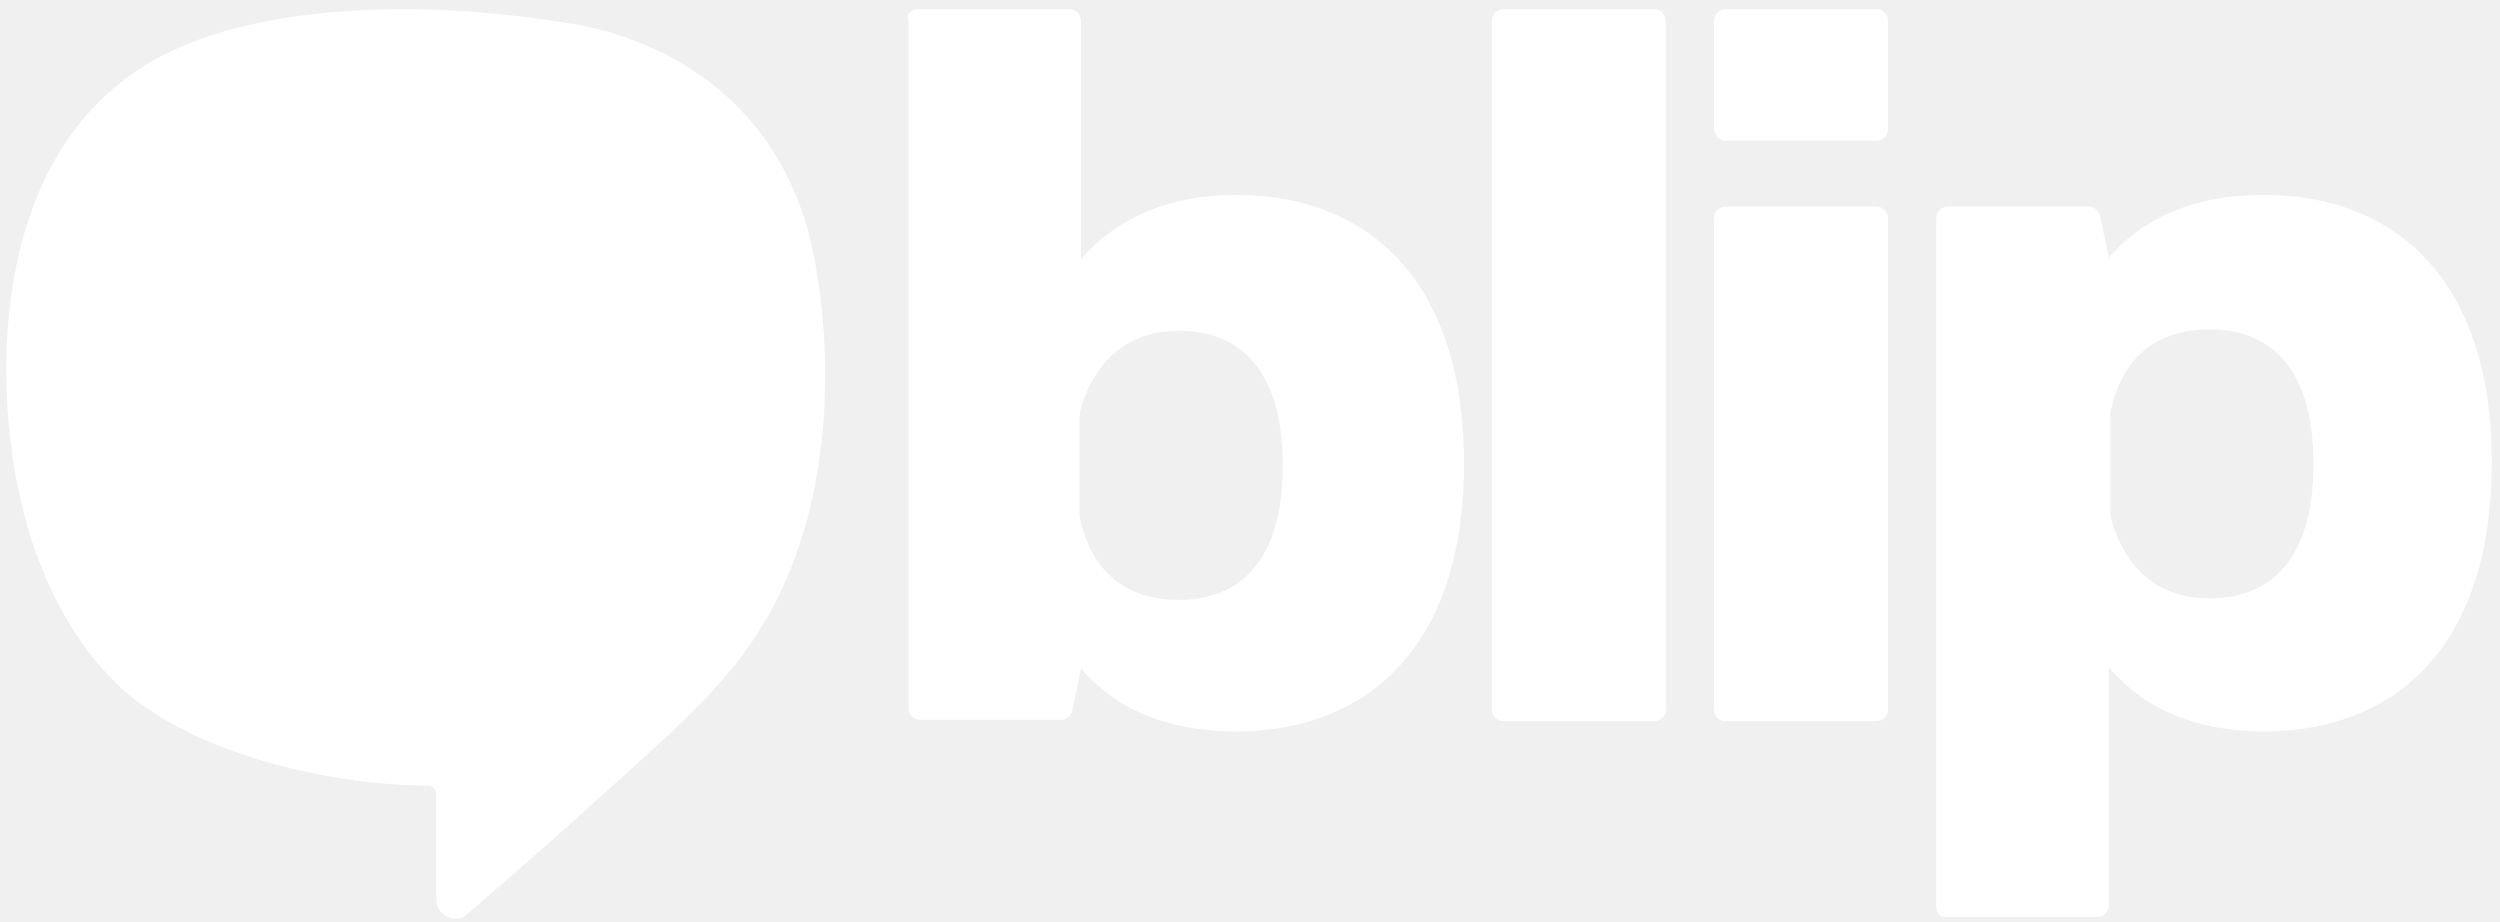
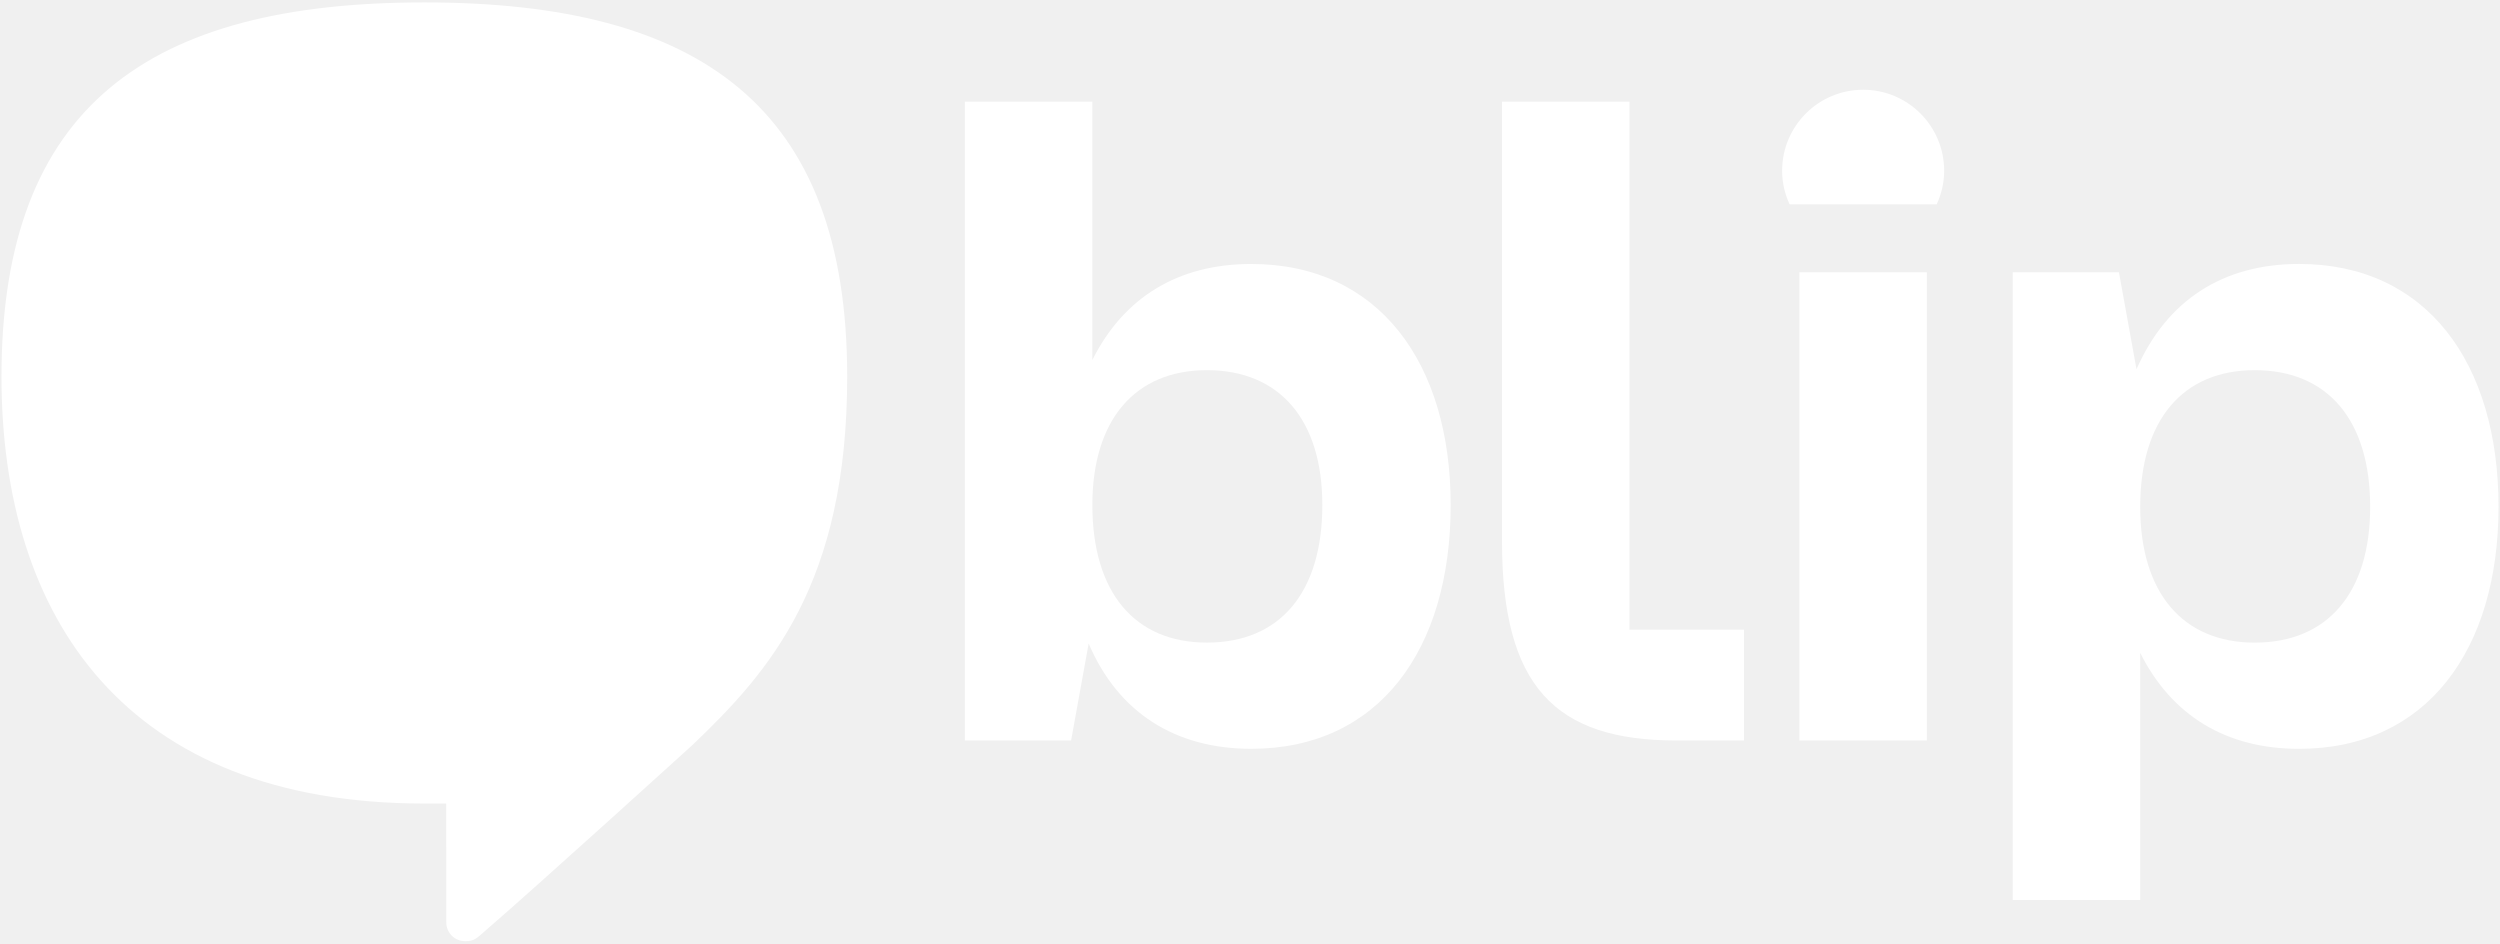
- <svg xmlns="http://www.w3.org/2000/svg" width="171" height="63" viewBox="0 0 171 63" fill="none">
-   <path fill-rule="evenodd" clip-rule="evenodd" d="M9.84 4.529C14.44 1.629 21.14 0.629 27.64 0.629C32.04 0.629 36.24 1.129 39.74 1.729C48.04 3.429 53.94 8.929 55.64 17.329C57.34 26.029 56.54 36.629 51.34 44.029C49.175 47.187 46.032 50.019 43.089 52.672C42.77 52.96 42.453 53.245 42.14 53.529C38.74 56.629 35.34 59.629 31.94 62.529C31.74 62.729 31.54 62.829 31.24 62.829H31.14C30.44 62.829 29.84 62.229 29.84 61.529V54.329C29.84 53.929 29.54 53.729 29.24 53.729C22.44 53.729 12.44 51.429 7.64 46.429C2.54 41.129 0.64 33.429 0.44 26.329C0.24 18.129 2.44 9.129 9.84 4.529ZM62.84 0.629H73.14C73.64 0.629 73.94 1.029 73.94 1.429V17.729C76.44 14.829 80.14 13.329 84.54 13.329C93.54 13.329 100.14 19.129 100.14 31.729C100.14 44.329 93.44 50.029 84.54 50.029C80.04 50.029 76.44 48.629 73.94 45.729L73.34 48.629C73.24 49.029 72.94 49.229 72.54 49.229H62.94C62.44 49.229 62.14 48.829 62.14 48.429V1.429C61.94 0.929 62.34 0.629 62.84 0.629ZM73.84 34.929C73.84 35.229 73.84 35.429 73.94 35.729C74.84 39.429 77.34 41.029 80.64 41.029C84.84 41.029 87.74 38.329 87.74 31.829C87.74 25.329 84.84 22.629 80.64 22.629C77.54 22.629 75.04 24.229 73.94 27.929C73.84 28.229 73.84 28.529 73.84 28.829V34.929ZM132.44 62.029V14.929C132.44 14.429 132.84 14.129 133.24 14.129H142.84C143.24 14.129 143.54 14.429 143.64 14.729L144.24 17.629C146.74 14.729 150.34 13.329 154.84 13.329C163.74 13.329 170.44 19.029 170.44 31.629C170.44 44.229 163.84 50.029 154.84 50.029C150.44 50.029 146.74 48.629 144.24 45.629V61.929C144.24 62.429 143.84 62.729 143.44 62.729H133.14C132.84 62.829 132.44 62.529 132.44 62.029ZM144.34 34.729C144.34 35.029 144.34 35.329 144.44 35.629C145.54 39.329 148.04 40.929 151.14 40.929C155.34 40.929 158.24 38.229 158.24 31.729C158.24 25.229 155.34 22.529 151.14 22.529C147.84 22.529 145.34 24.129 144.44 27.829C144.34 28.129 144.34 28.329 144.34 28.629V34.729ZM113.14 0.629H102.84C102.44 0.629 102.04 0.929 102.04 1.429V48.529C102.04 48.929 102.34 49.329 102.84 49.329H113.14C113.54 49.329 113.94 49.029 113.94 48.529V1.429C113.94 1.029 113.64 0.629 113.14 0.629ZM117.24 8.829V1.429C117.24 0.929 117.64 0.629 118.04 0.629H128.34C128.84 0.629 129.14 1.029 129.14 1.429V8.829C129.14 9.329 128.74 9.629 128.34 9.629H118.04C117.64 9.629 117.24 9.229 117.24 8.829ZM118.04 14.129H128.34C128.84 14.129 129.14 14.529 129.14 14.929V48.529C129.14 49.029 128.74 49.329 128.34 49.329H118.04C117.54 49.329 117.24 48.929 117.24 48.529V14.929C117.24 14.429 117.64 14.129 118.04 14.129Z" fill="white" />
+ <svg xmlns="http://www.w3.org/2000/svg" width="776" height="293" viewBox="0 0 776 293" fill="none">
+   <path d="M450.29 156.75C450.29 201.76 427.93 232.43 388.37 232.43C364.86 232.43 347.09 221.25 337.92 199.75L332.47 229.85H299.5V198.89V31.56H339.06V111.75C348.81 92.26 365.72 81.94 388.37 81.94C427.93 81.93 450.29 112.61 450.29 156.75ZM410.45 156.75C410.45 130.38 397.26 114.9 374.62 114.9C352.26 114.9 339.07 130.38 339.07 156.75C339.07 183.98 352.26 199.46 374.62 199.46C397.26 199.47 410.45 183.99 410.45 156.75Z" fill="white" />
+   <path d="M558.53 229.85V84.51H598.09V229.85H558.53Z" fill="white" />
+   <path d="M775.54 157.33C775.54 201.76 753.18 232.44 713.62 232.44C690.97 232.44 674.06 222.12 664.31 202.63V279.37H624.75V115.47V84.51H657.72L663.17 114.61C672.63 93.11 690.11 81.93 713.62 81.93C753.18 81.93 775.54 112.61 775.54 157.33ZM735.7 157.33C735.7 130.38 722.51 114.9 699.87 114.9C677.51 114.9 664.32 130.38 664.32 157.33C664.32 183.99 677.51 199.47 699.87 199.47C722.51 199.47 735.7 183.99 735.7 157.33Z" fill="white" />
+   <path d="M601.15 63.43C602.6 60.25 603.47 56.74 603.47 53.01C603.47 39.12 592.21 27.86 578.32 27.86C564.43 27.86 553.17 39.12 553.17 53.01C553.17 56.74 554.03 60.25 555.49 63.43H601.15Z" fill="white" />
+   <path d="M505.78 195.45H541.33V229.85H520.4C482.56 229.85 466.22 212.94 466.22 167.93V31.56H505.78V169.08V195.45Z" fill="white" />
+   <path d="M131.71 0.75C46.31 0.75 0.46 32.89 0.46 116.89C0.46 191.91 39.08 249.42 131.71 249.42C134.04 249.42 138.5 249.42 138.5 249.42C138.5 260.31 138.53 274.31 138.53 286.35C138.53 289.34 140.91 292.15 144.5 292.15C147.32 292.15 148.11 291.08 150.38 289.13C166.73 275.04 214.88 231.3 214.88 231.3C238.89 208.43 262.97 181.17 262.97 116.89C262.96 32.89 217.11 0.75 131.71 0.75Z" fill="white" />
</svg>
